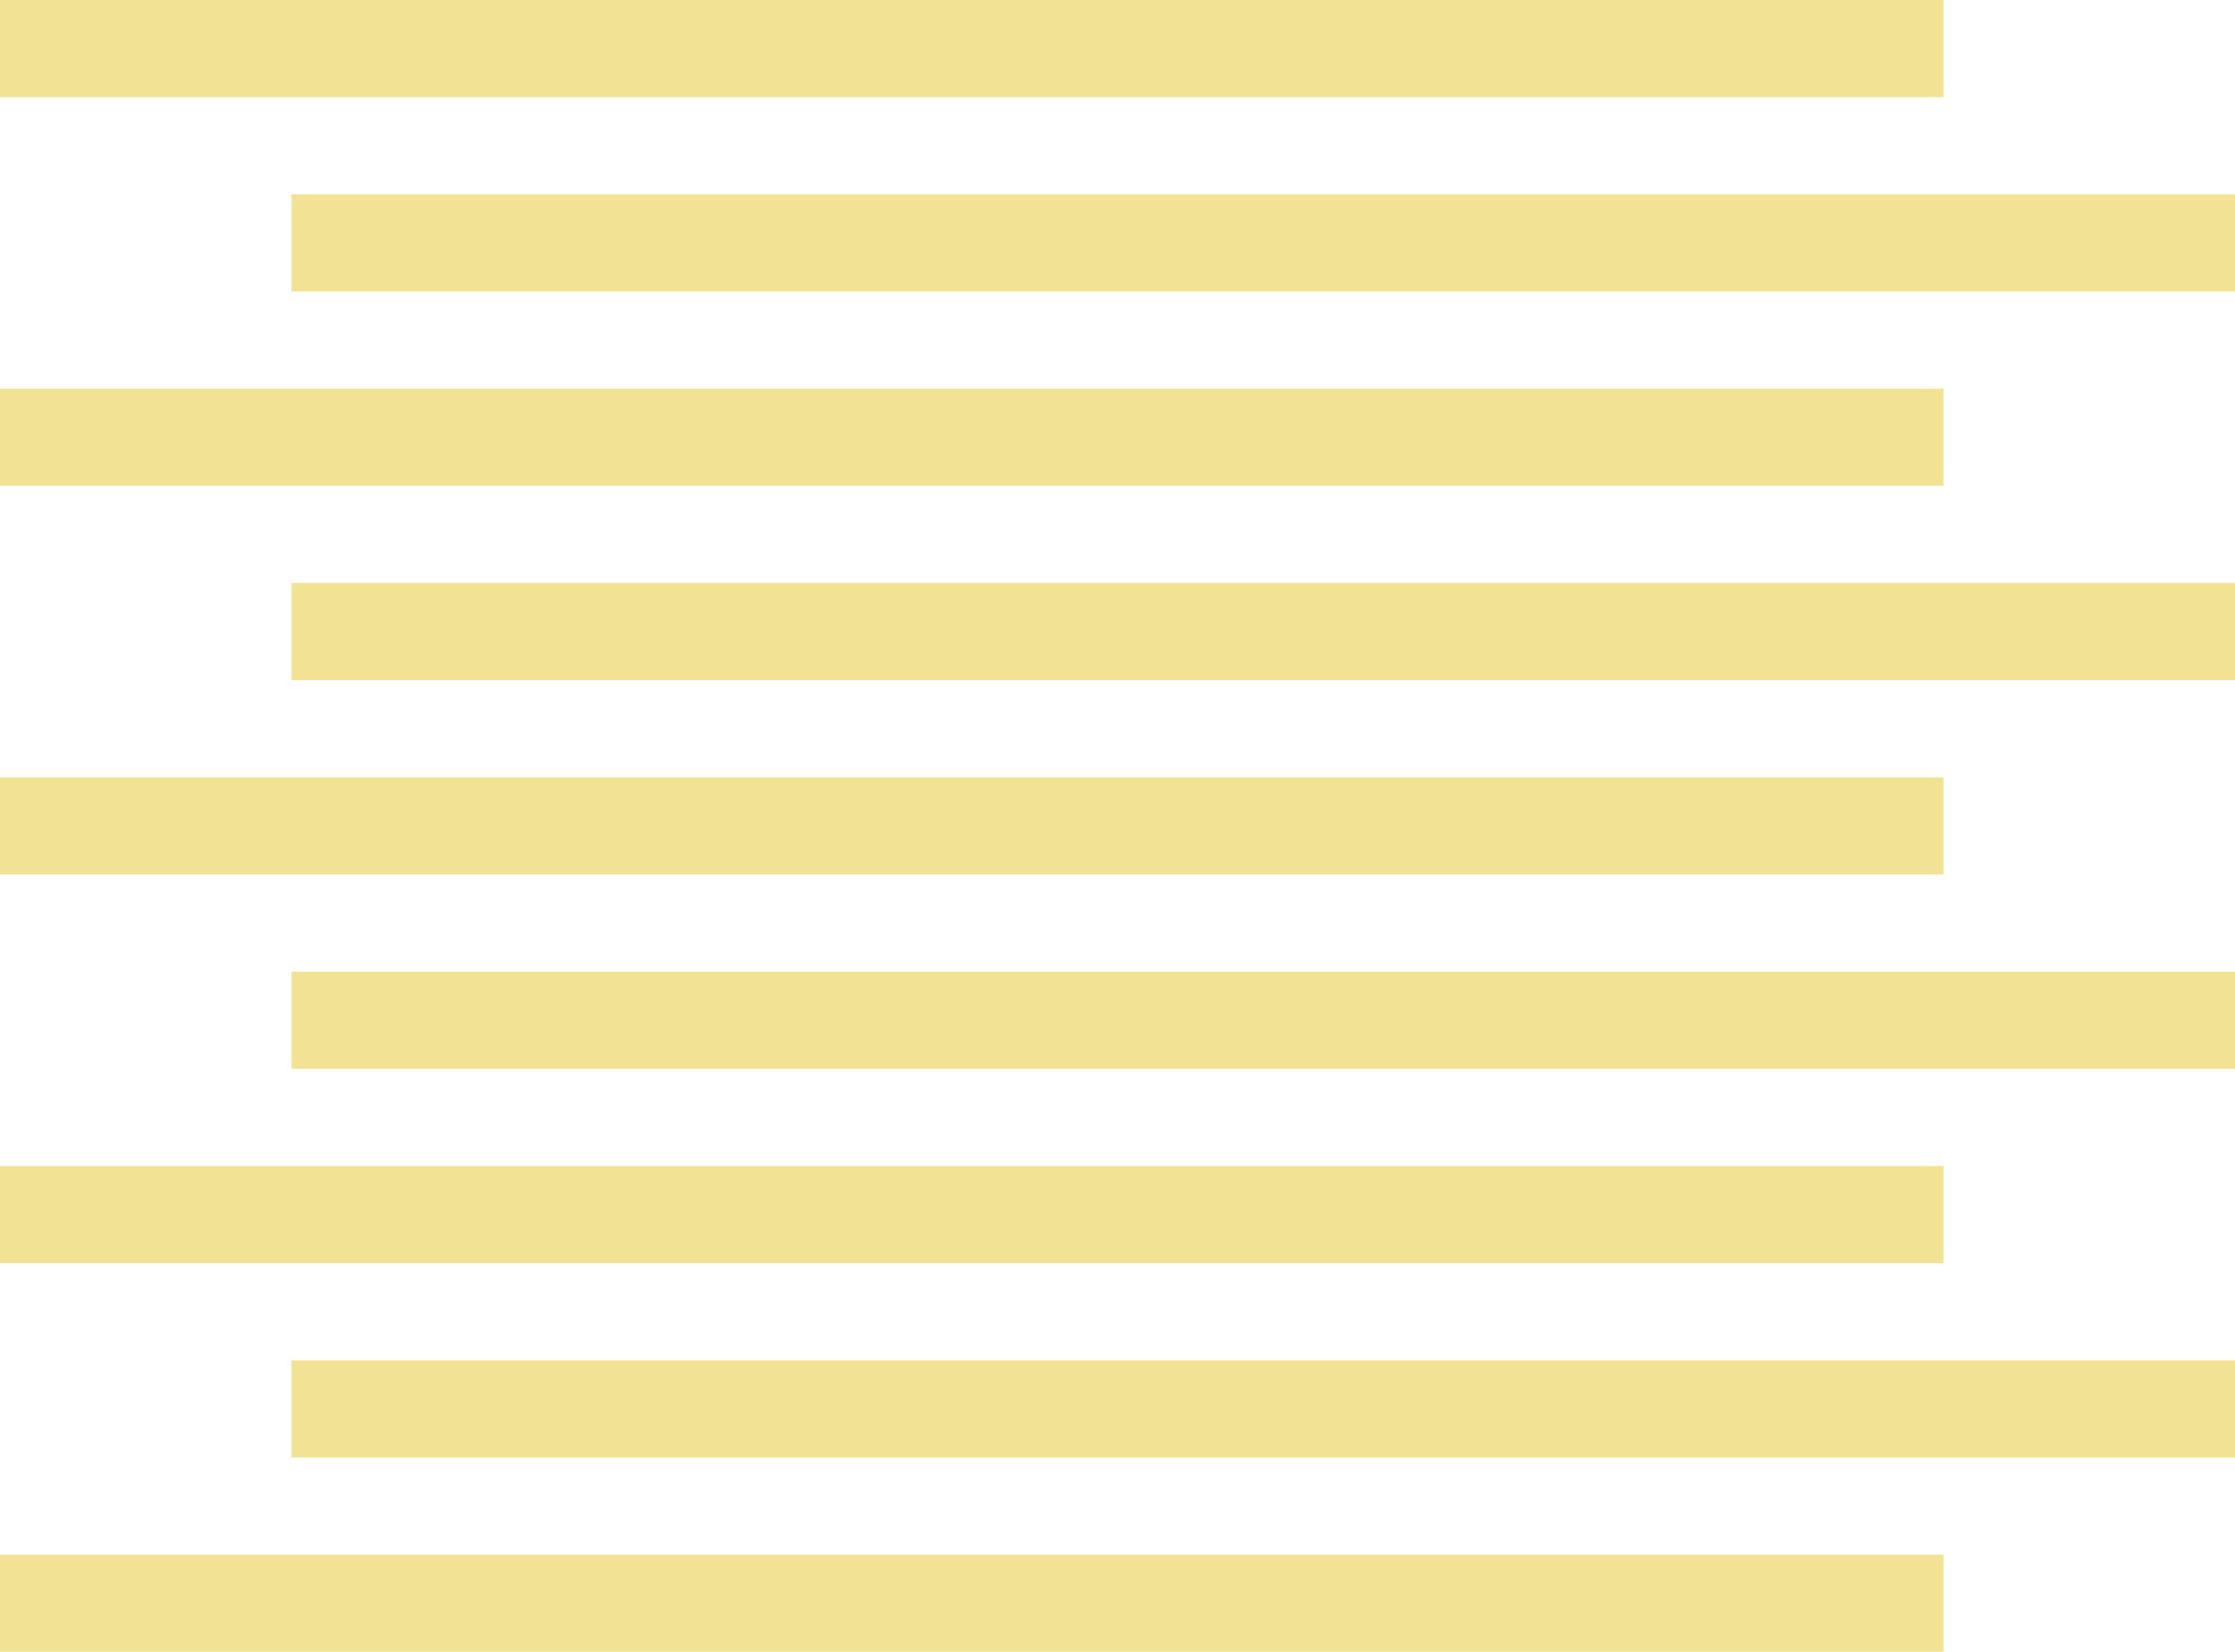
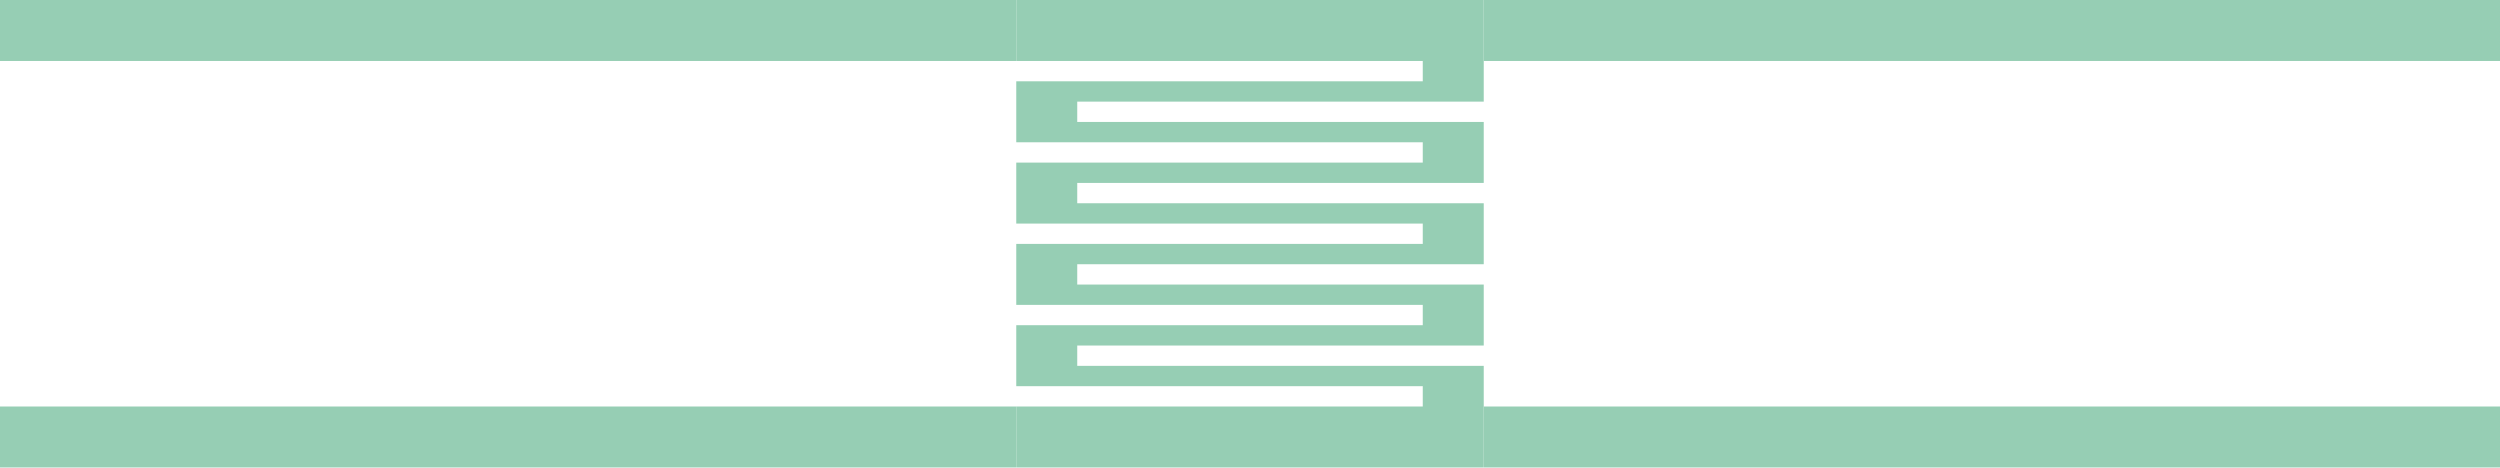
- <svg xmlns="http://www.w3.org/2000/svg" version="1.1" viewBox="0 0 23000 17000">
-   <g fill="#f2e394">
-     <polygon points="0,17000 20000,17000 20000,16000 0,16000" />
-     <polygon points="0,13000 20000,13000 20000,12000 0,12000" />
-     <polygon points="0,9000 20000,9000 20000,8000 0,8000" />
-     <polygon points="0,5000 20000,5000 20000,4000 0,4000" />
-     <polygon points="0,1000 20000,1000 20000,0 0,0" />
-     <polygon points="3000,15000 23000,15000 23000,14000 3000,14000" />
-     <polygon points="3000,11000 23000,11000 23000,10000 3000,10000" />
-     <polygon points="3000,7000 23000,7000 23000,6000 3000,6000" />
-     <polygon points="3000,3000 23000,3000 23000,2000 3000,2000" />
+ <svg xmlns="http://www.w3.org/2000/svg" version="1.1" viewBox="-7.041719095097281e-13 0 123000 23000">
+   <g fill="#96ceb4">
+     <polygon points="0,0 50000,0 50000,3000 0,3000" />
+     <polygon points="0,20000 50000,20000 50000,23000 0,23000" />
+     <polygon points="73000,0 123000,0 123000,3000 73000,3000" />
+     <polygon points="73000,20000 123000,20000 123000,23000 73000,23000" />
+     <polygon points="73000,23000 73000,18000 53000,18000 53000,17000 73000,17000 73000,14000 53000,14000 53000,13000 73000,13000 73000,10000 53000,10000 53000,9000 73000,9000 73000,6000 53000,6000 53000,5000 73000,5000 73000,0 50000,0 50000,3000 70000,3000 70000,4000 50000,4000 50000,7000 70000,7000 70000,8000 50000,8000 50000,11000 70000,11000 70000,12000 50000,12000 50000,15000 70000,15000 70000,16000 50000,16000 50000,19000 70000,19000 70000,20000 50000,20000 50000,23000" />
  </g>
</svg>
